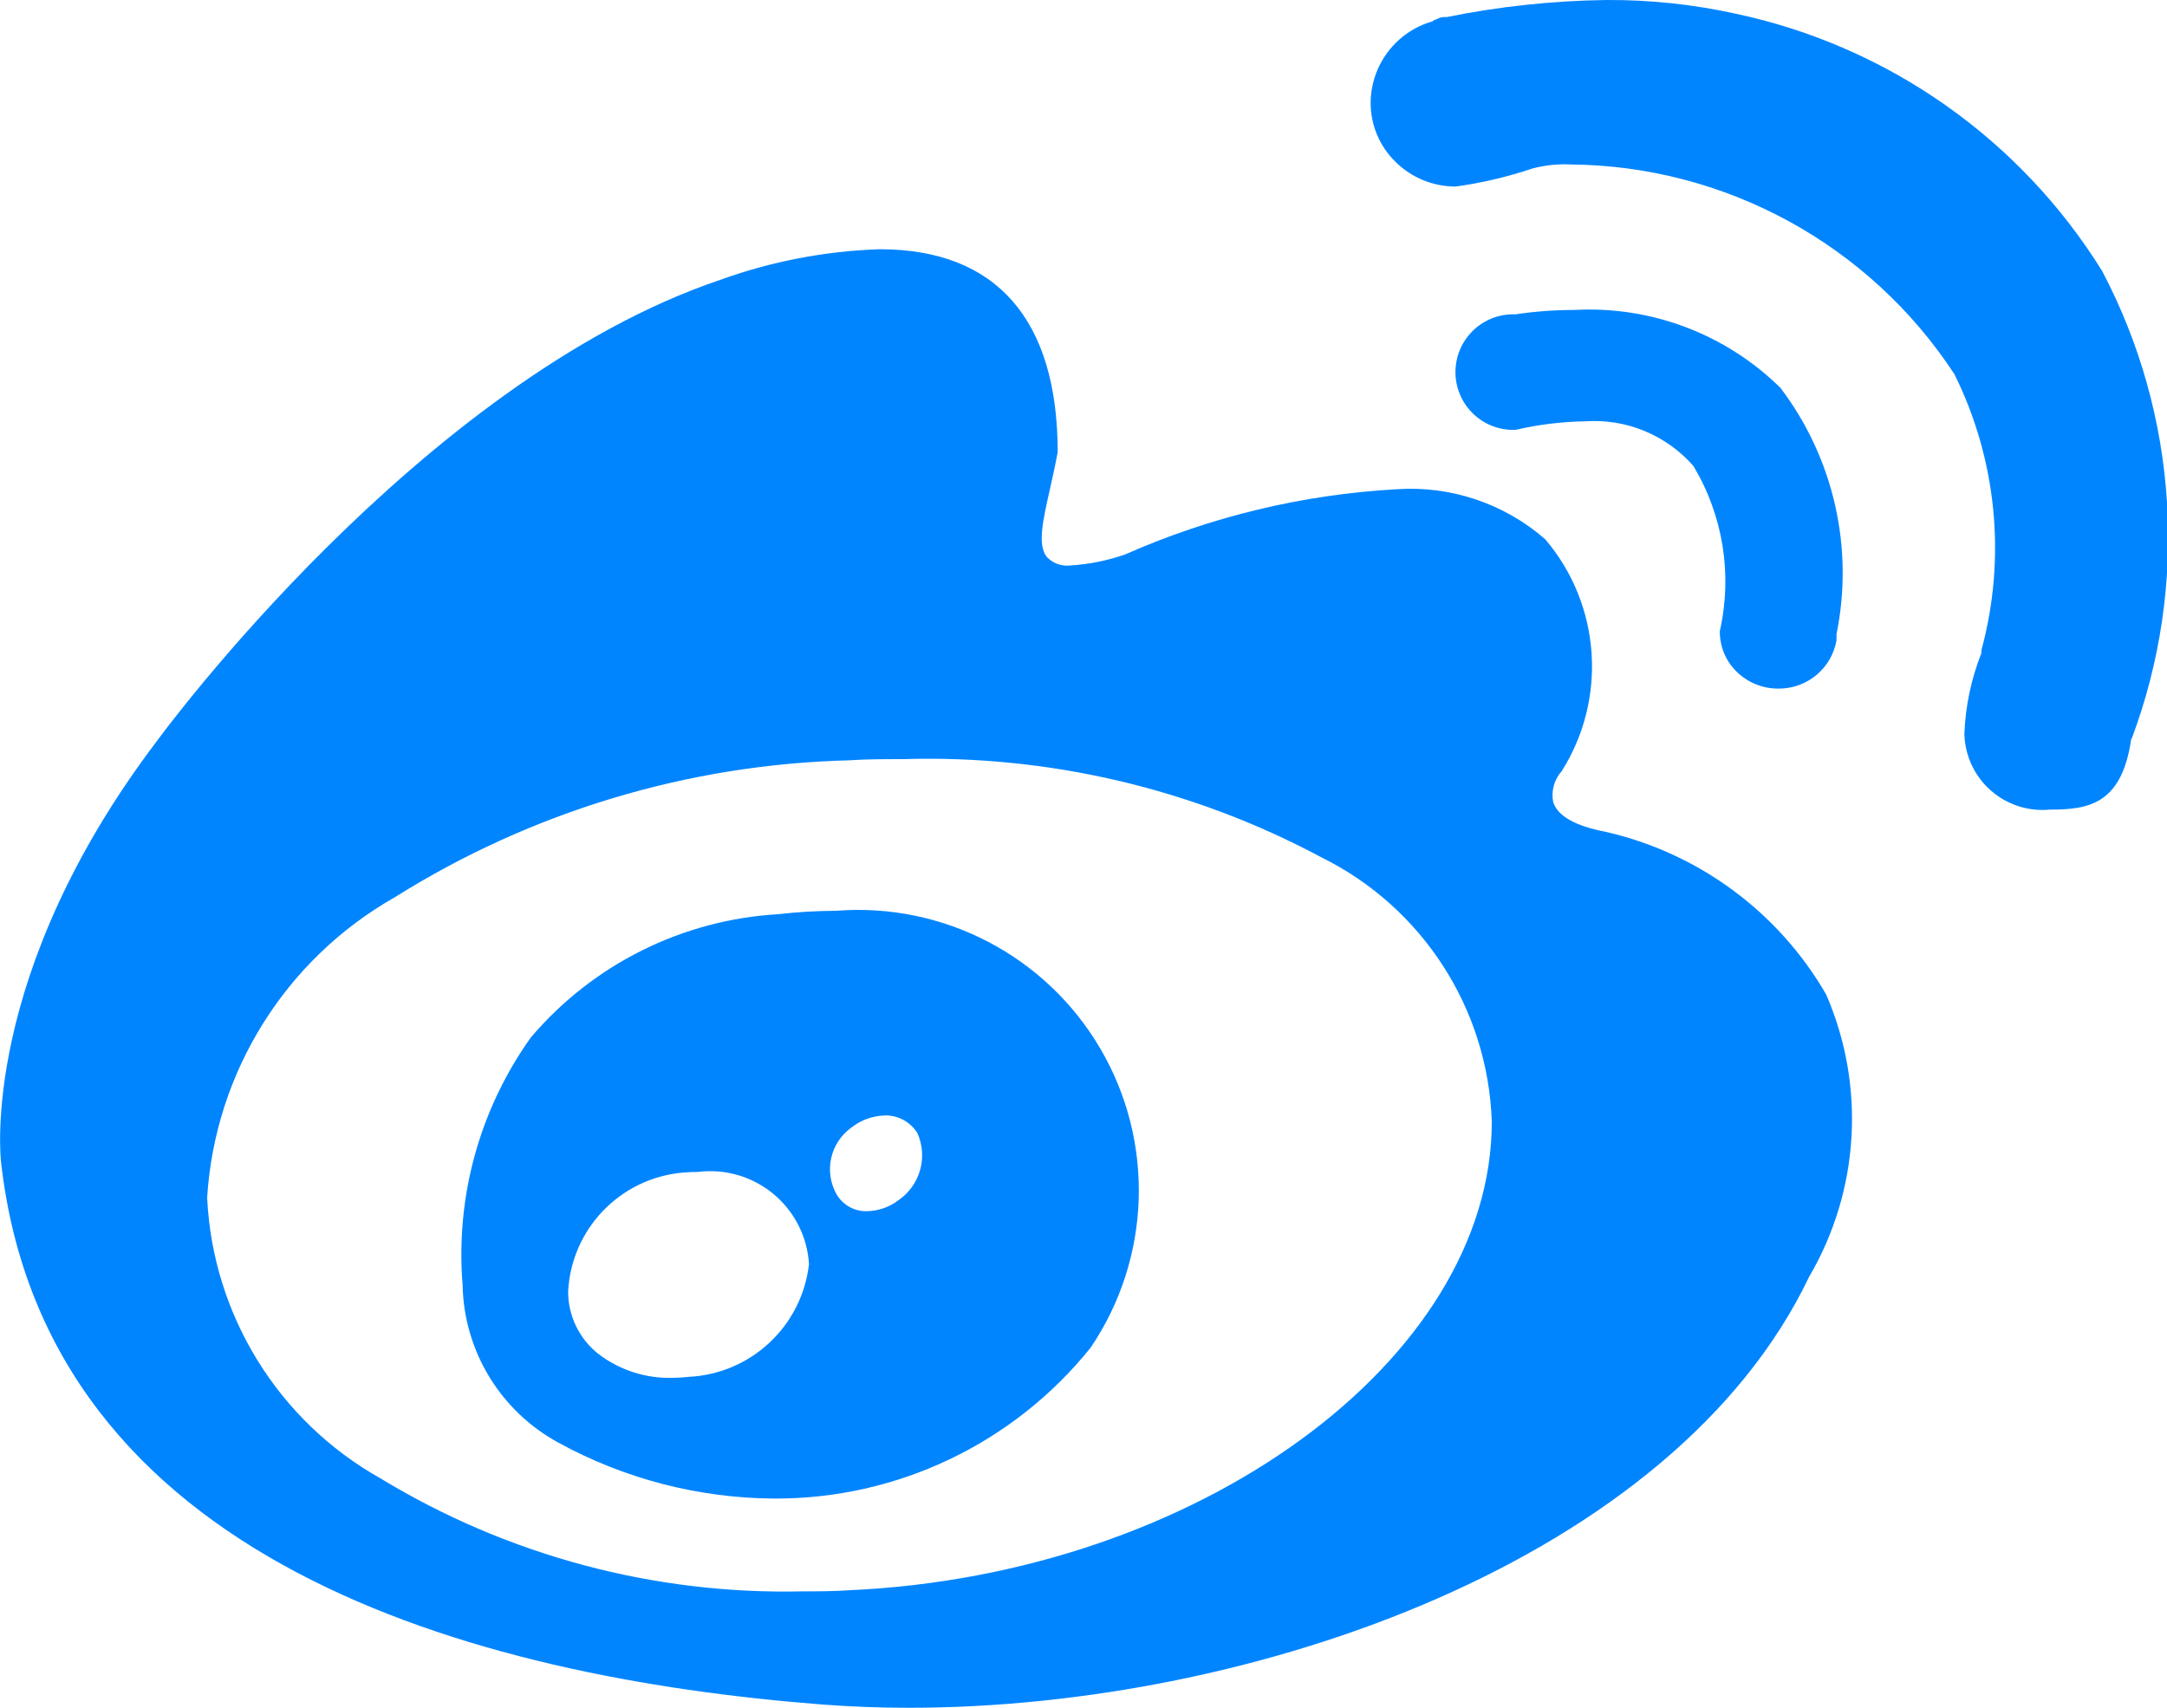
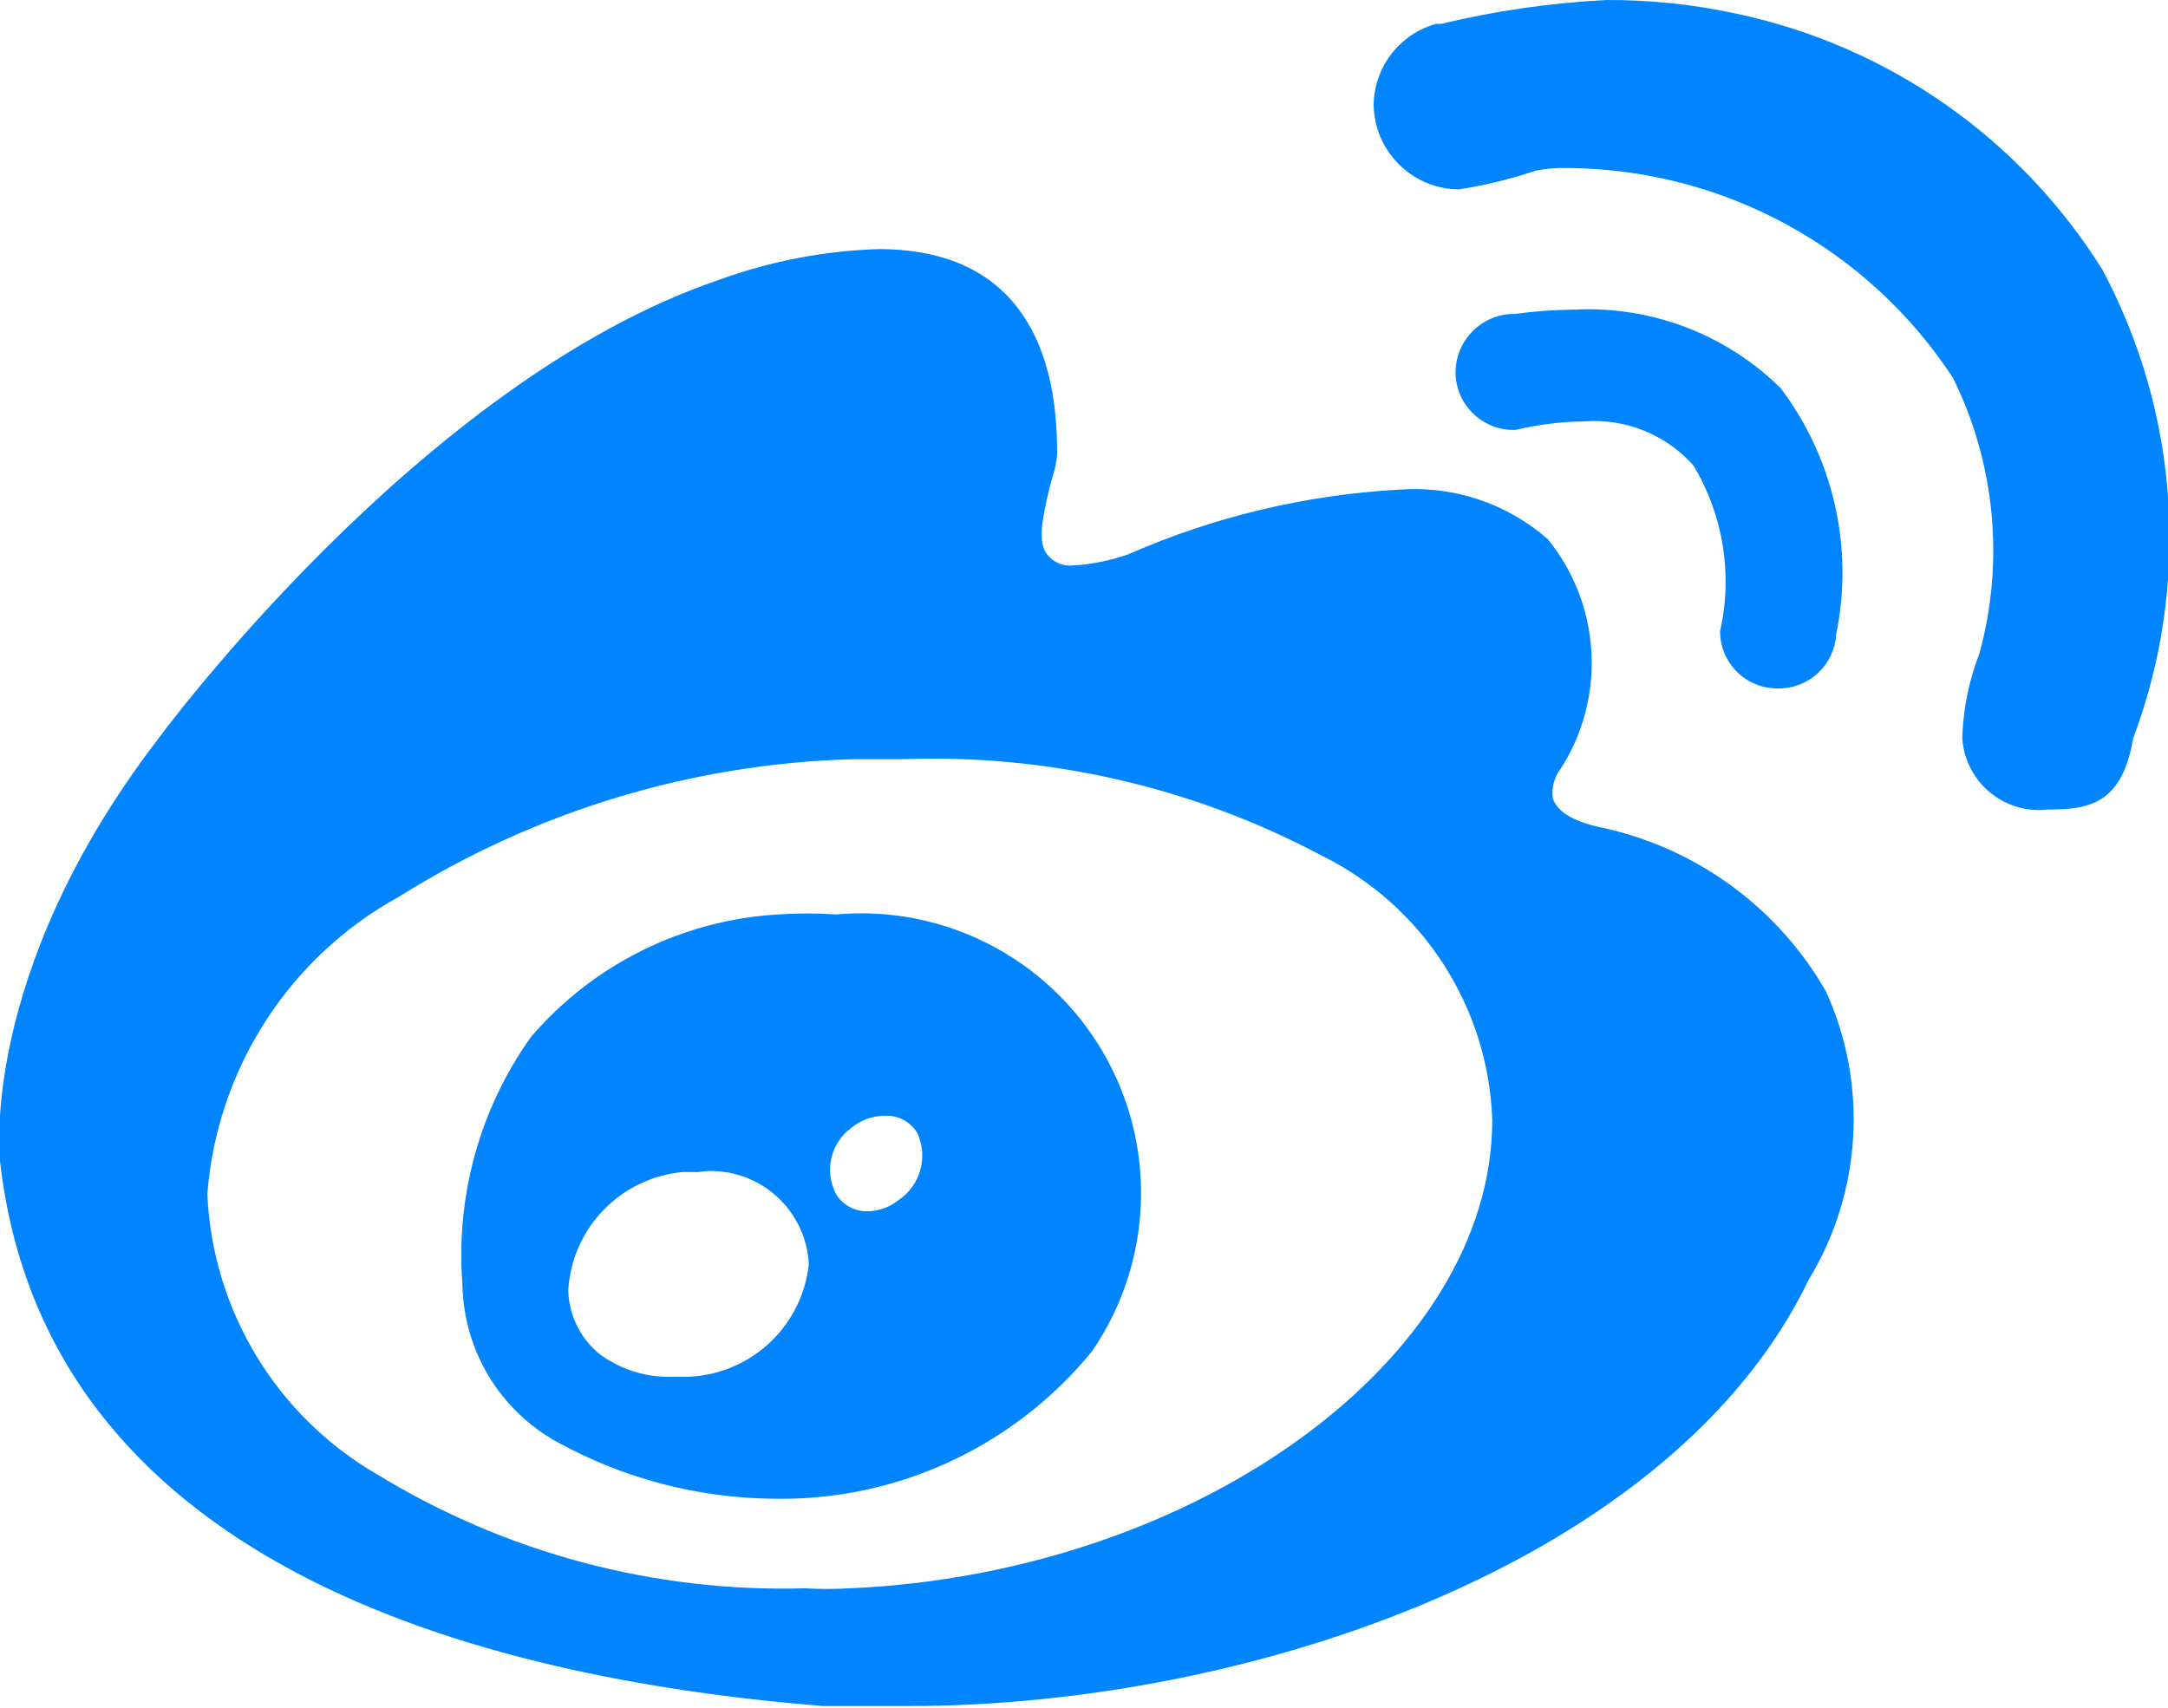
- <svg xmlns="http://www.w3.org/2000/svg" viewBox="0 0 25.399 20.022">
-   <defs>
-     <style>.a{fill:#0085ff;}</style>
-   </defs>
-   <g transform="translate(-324.002 -739.018)">
-     <path class="a" d="M10.653,20.022h0c-.344,0-.683-.013-1.009-.038C5.537,19.666.533,18.3.013,13.613c0-.022-.256-2.185,1.837-4.937.03-.042,3.082-4.206,6.588-5.393a6.088,6.088,0,0,1,1.876-.361c1.364,0,2.085.823,2.085,2.379-.028.151-.061.3-.089.424-.087.386-.15.666-.038.805a.324.324,0,0,0,.269.1,2.4,2.4,0,0,0,.649-.13,9.135,9.135,0,0,1,3.178-.764,2.4,2.4,0,0,1,1.745.586,2.3,2.3,0,0,1,.194,2.718.421.421,0,0,0-.1.365c.053.162.258.279.609.346a4.02,4.02,0,0,1,2.59,1.908,3.662,3.662,0,0,1-.2,3.311C19.62,18.286,14.7,20.022,10.653,20.022ZM10.585,8.9c-.215,0-.428,0-.633.014A10.508,10.508,0,0,0,4.63,10.519a4.361,4.361,0,0,0-2.2,3.522,3.99,3.99,0,0,0,2.029,3.29,9.128,9.128,0,0,0,4.96,1.326c.171,0,.352,0,.535-.013,4.083-.182,7.533-2.7,7.533-5.494a3.59,3.59,0,0,0-2-3.1A9.766,9.766,0,0,0,10.585,8.9ZM9.071,17.569a5.326,5.326,0,0,1-2.527-.657,2.151,2.151,0,0,1-1.12-1.849,4.38,4.38,0,0,1,.8-2.9,4.117,4.117,0,0,1,2.9-1.445,6.15,6.15,0,0,1,.678-.04A3.289,3.289,0,0,1,12.785,15.8,4.729,4.729,0,0,1,9.071,17.569Zm-.883-3.829A1.825,1.825,0,0,0,8,13.748a1.476,1.476,0,0,0-1.339,1.394.93.93,0,0,0,.349.727,1.367,1.367,0,0,0,.866.285,1.682,1.682,0,0,0,.2-.012,1.492,1.492,0,0,0,1.408-1.321A1.159,1.159,0,0,0,8.188,13.739Zm2.182-.662a.658.658,0,0,0-.388.141A.6.6,0,0,0,9.806,14a.4.4,0,0,0,.36.2.628.628,0,0,0,.37-.131.639.639,0,0,0,.219-.784A.441.441,0,0,0,10.37,13.077ZM24.026,9.492a.915.915,0,0,1-1-.886,2.876,2.876,0,0,1,.2-.95l0-.013a.05.05,0,0,0,0-.011l0-.005,0-.005a4.583,4.583,0,0,0-.316-3.234,5.436,5.436,0,0,0-4.5-2.46,1.464,1.464,0,0,0-.445.047,4.97,4.97,0,0,1-.9.212,1,1,0,0,1-.706-.289.965.965,0,0,1-.292-.694,1,1,0,0,1,.726-.954.083.083,0,0,1,.025-.017.128.128,0,0,0,.04-.016A.164.164,0,0,1,16.927.2l.025,0h.007A10.092,10.092,0,0,1,18.833,0a6.843,6.843,0,0,1,1.519.162,6.693,6.693,0,0,1,4.288,3.014,6.713,6.713,0,0,1,.347,5.485h-.005C24.872,9.43,24.484,9.492,24.026,9.492ZM20.85,8.073a.691.691,0,0,1-.5-.205.651.651,0,0,1-.19-.47,2.633,2.633,0,0,0-.31-1.935,1.546,1.546,0,0,0-1.277-.523,3.842,3.842,0,0,0-.808.1.678.678,0,1,1,0-1.355,4.665,4.665,0,0,1,.689-.051,3.19,3.19,0,0,1,2.417.914,3.593,3.593,0,0,1,.656,2.889.213.213,0,0,1,0,.04l0,.032A.684.684,0,0,1,20.85,8.073Z" transform="translate(324 739.018)" />
-   </g>
+ <svg xmlns="http://www.w3.org/2000/svg" id="图层_1" data-name="图层 1" viewBox="0 0 25.41 20.02">
+   <path d="M10.65,20h0c-.34,0-.68,0-1,0C5.53,19.67.53,18.3,0,13.61c0,0-.26-2.18,1.84-4.93,0,0,3.08-4.21,6.59-5.4a6,6,0,0,1,1.87-.36c1.37,0,2.09.82,2.09,2.38,0,.15-.06.3-.09.42-.09.39-.15.67,0,.81a.34.34,0,0,0,.27.1,2.42,2.42,0,0,0,.65-.13,9.14,9.14,0,0,1,3.18-.76,2.37,2.37,0,0,1,1.74.58A2.3,2.3,0,0,1,18.3,9a.47.47,0,0,0-.1.36c.06.17.26.28.61.35a4,4,0,0,1,2.59,1.91A3.62,3.62,0,0,1,21.2,15C19.62,18.29,14.7,20,10.65,20ZM10.58,8.9H10a10.55,10.55,0,0,0-5.32,1.61A4.36,4.36,0,0,0,2.43,14a4,4,0,0,0,2,3.29,9.11,9.11,0,0,0,5,1.33,4.78,4.78,0,0,0,.53,0c4.08-.18,7.53-2.7,7.53-5.49a3.59,3.59,0,0,0-2-3.1A9.7,9.7,0,0,0,10.58,8.9ZM9.07,17.57a5.36,5.36,0,0,1-2.53-.66,2.15,2.15,0,0,1-1.12-1.85,4.41,4.41,0,0,1,.8-2.9,4.13,4.13,0,0,1,2.9-1.44,5.17,5.17,0,0,1,.68,0,3.28,3.28,0,0,1,3,5.12A4.7,4.7,0,0,1,9.07,17.57Zm-.88-3.83H8a1.48,1.48,0,0,0-1.34,1.39,1,1,0,0,0,.35.73,1.35,1.35,0,0,0,.86.28h.2a1.48,1.48,0,0,0,1.41-1.32,1.15,1.15,0,0,0-1.22-1.09Zm2.18-.66a.62.62,0,0,0-.39.14A.61.61,0,0,0,9.8,14a.42.42,0,0,0,.36.2.59.59,0,0,0,.37-.13.63.63,0,0,0,.22-.79.42.42,0,0,0-.38-.2ZM24,9.49a.9.9,0,0,1-1-.82s0,0,0-.06a3,3,0,0,1,.2-.95v0h0a4.57,4.57,0,0,0-.31-3.23,5.44,5.44,0,0,0-4.5-2.46A1.71,1.71,0,0,0,18,2a5.38,5.38,0,0,1-.9.22,1,1,0,0,1-.7-.29,1,1,0,0,1-.3-.7,1,1,0,0,1,.73-.95l0,0h0l.06,0h0A10.59,10.59,0,0,1,18.83,0a7.07,7.07,0,0,1,1.52.16,6.69,6.69,0,0,1,4.29,3A6.68,6.68,0,0,1,25,8.66h0C24.87,9.43,24.48,9.49,24,9.49ZM20.85,8.07a.67.67,0,0,1-.69-.67,2.64,2.64,0,0,0-.31-1.94,1.55,1.55,0,0,0-1.28-.52,3.74,3.74,0,0,0-.81.1.68.68,0,0,1-.7-.65.69.69,0,0,1,.65-.71h.05a5.34,5.34,0,0,1,.69-.05,3.21,3.21,0,0,1,2.42.92,3.59,3.59,0,0,1,.65,2.89s0,0,0,0v0A.67.67,0,0,1,20.85,8.07Z" transform="translate(0 0)" fill="#0085ff" />
</svg>
